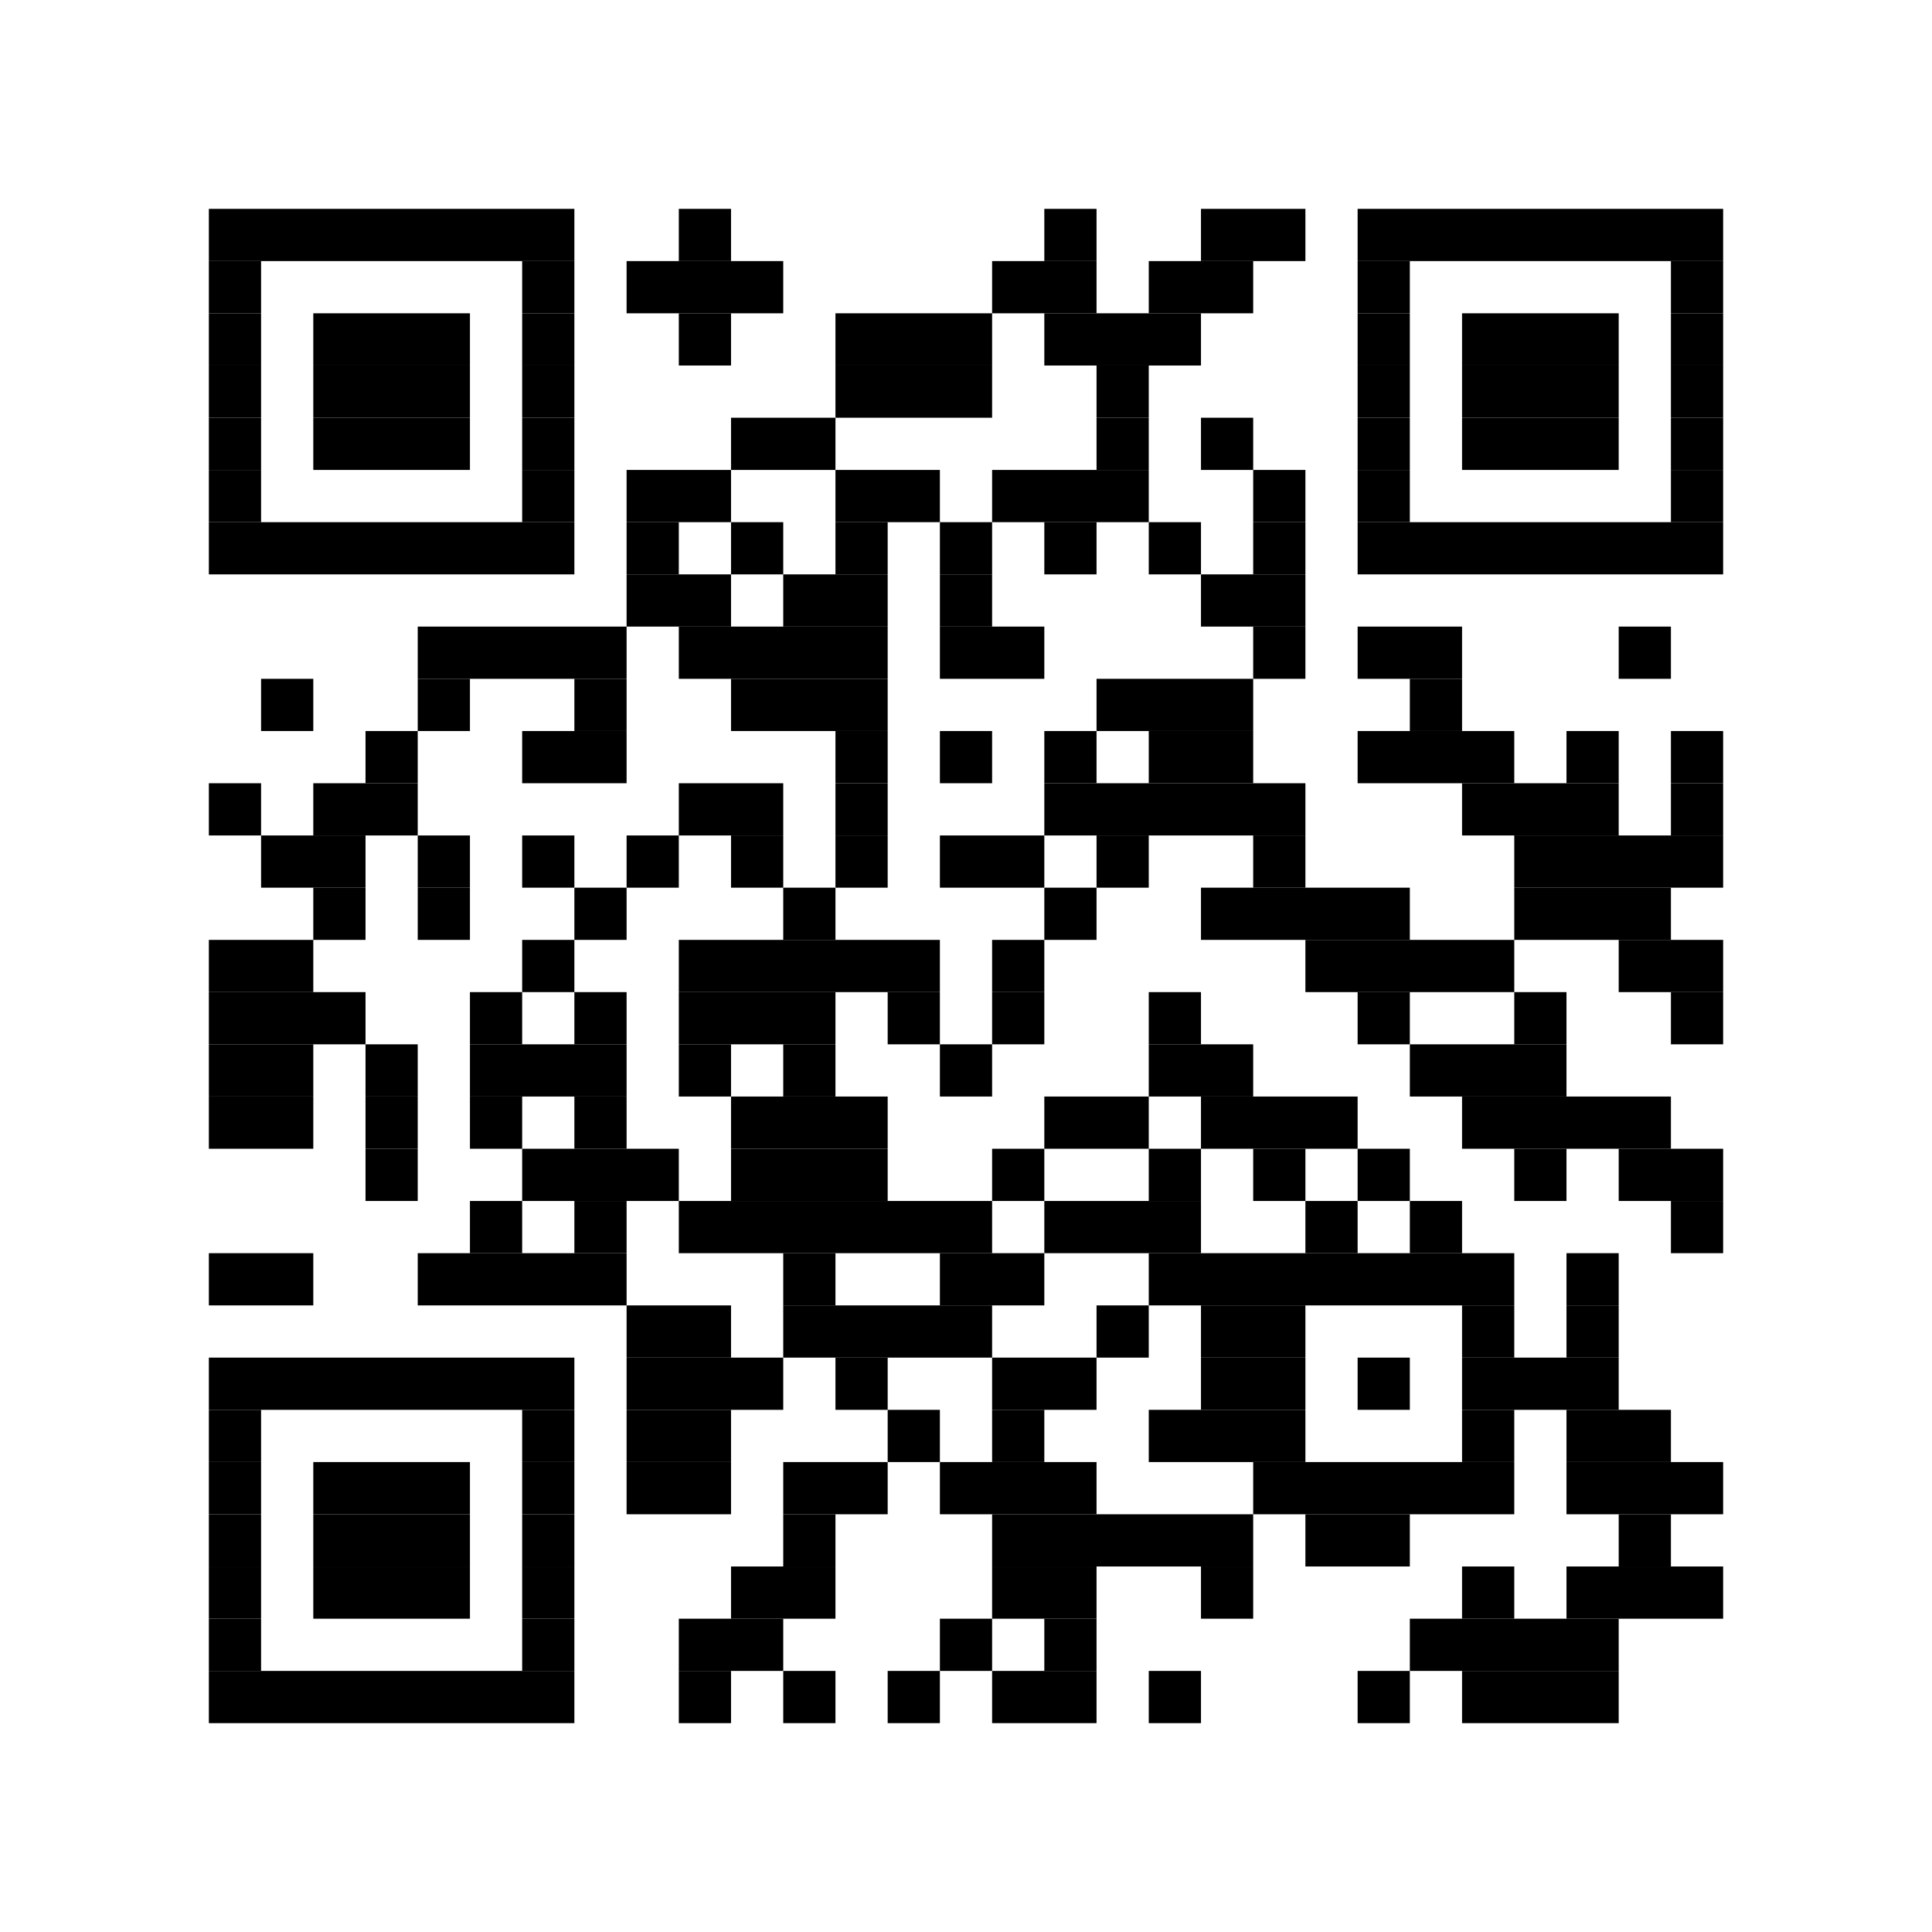
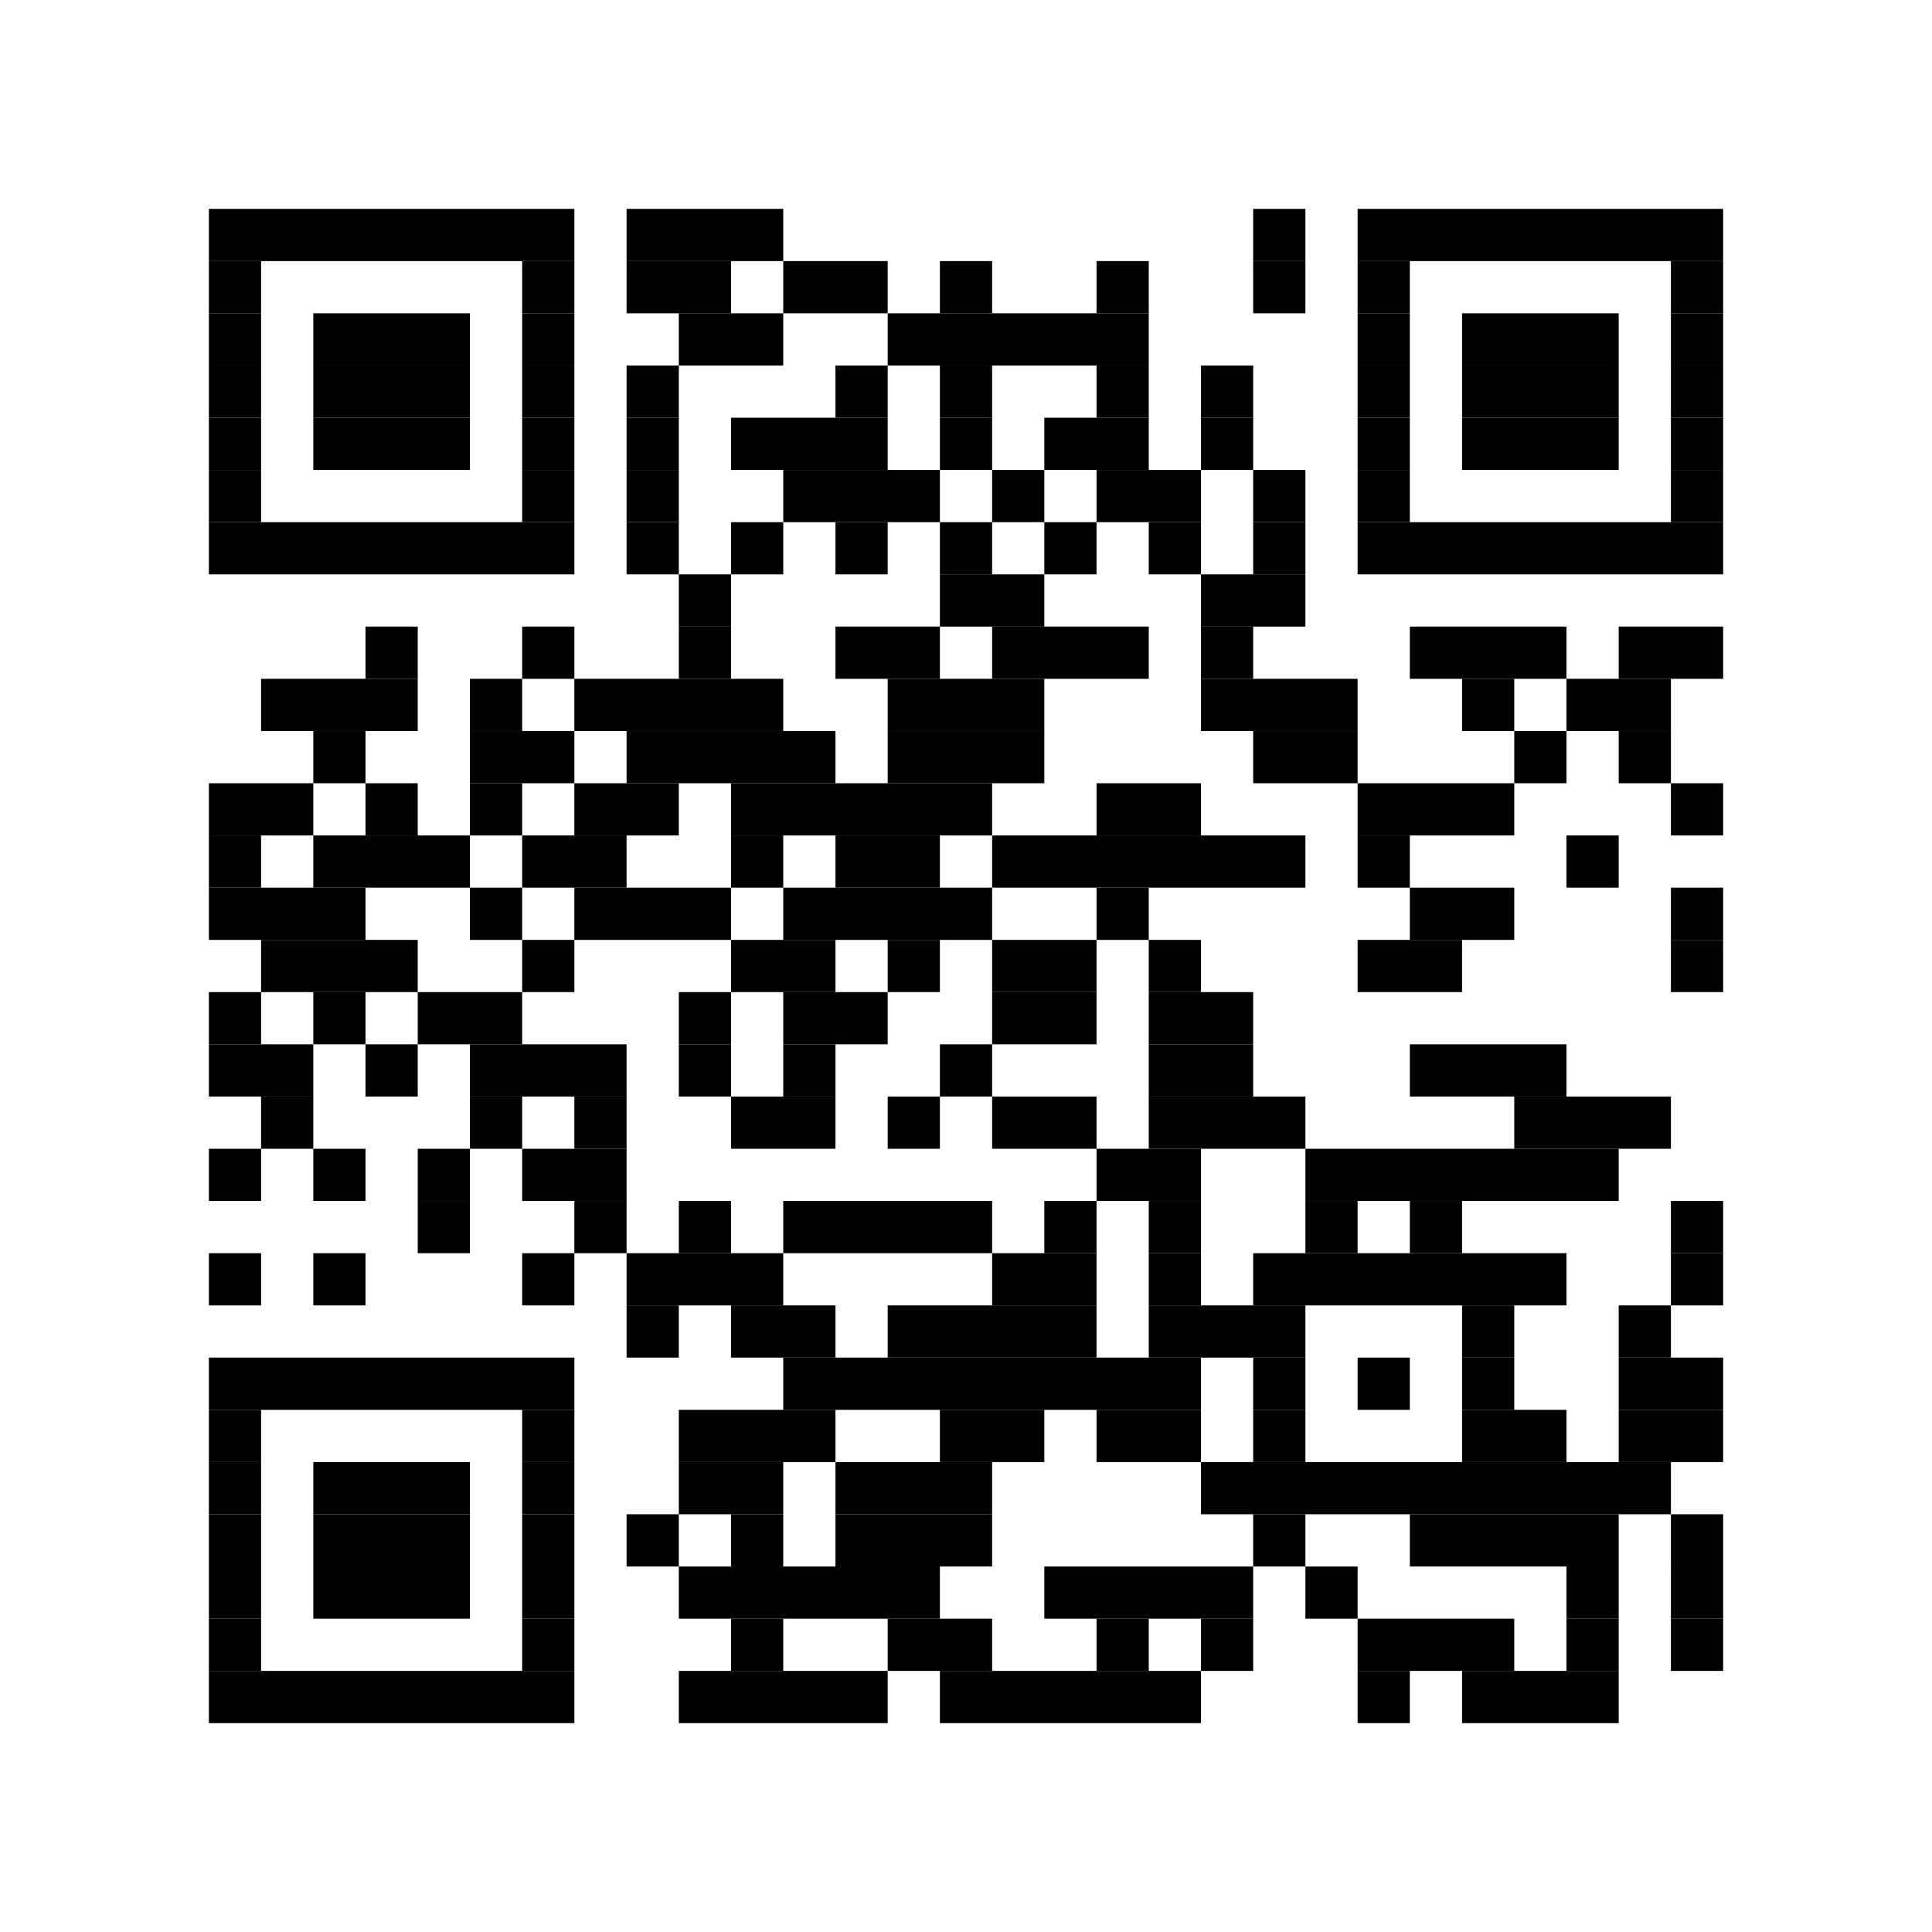
<svg xmlns="http://www.w3.org/2000/svg" width="3.92cm" height="3.92cm" viewBox="0 0 37 37" preserveAspectRatio="none" version="1.1">
  <g id="QRcode">
    <rect x="0" y="0" width="37" height="37" fill="#ffffff" />
    <g id="Pattern">
      <rect x="4" y="4" width="7" height="1" fill="#000000" />
-       <rect x="13" y="4" width="1" height="1" fill="#000000" />
-       <rect x="20" y="4" width="1" height="1" fill="#000000" />
-       <rect x="23" y="4" width="2" height="1" fill="#000000" />
+       <rect x="12" y="4" width="3" height="1" fill="#000000" />
+       <rect x="24" y="4" width="1" height="1" fill="#000000" />
      <rect x="26" y="4" width="7" height="1" fill="#000000" />
      <rect x="4" y="5" width="1" height="1" fill="#000000" />
      <rect x="10" y="5" width="1" height="1" fill="#000000" />
-       <rect x="12" y="5" width="3" height="1" fill="#000000" />
-       <rect x="19" y="5" width="2" height="1" fill="#000000" />
-       <rect x="22" y="5" width="2" height="1" fill="#000000" />
+       <rect x="12" y="5" width="2" height="1" fill="#000000" />
+       <rect x="15" y="5" width="2" height="1" fill="#000000" />
+       <rect x="18" y="5" width="1" height="1" fill="#000000" />
+       <rect x="21" y="5" width="1" height="1" fill="#000000" />
+       <rect x="24" y="5" width="1" height="1" fill="#000000" />
      <rect x="26" y="5" width="1" height="1" fill="#000000" />
      <rect x="32" y="5" width="1" height="1" fill="#000000" />
      <rect x="4" y="6" width="1" height="1" fill="#000000" />
      <rect x="6" y="6" width="3" height="1" fill="#000000" />
      <rect x="10" y="6" width="1" height="1" fill="#000000" />
-       <rect x="13" y="6" width="1" height="1" fill="#000000" />
-       <rect x="16" y="6" width="3" height="1" fill="#000000" />
-       <rect x="20" y="6" width="3" height="1" fill="#000000" />
+       <rect x="13" y="6" width="2" height="1" fill="#000000" />
+       <rect x="17" y="6" width="5" height="1" fill="#000000" />
      <rect x="26" y="6" width="1" height="1" fill="#000000" />
      <rect x="28" y="6" width="3" height="1" fill="#000000" />
      <rect x="32" y="6" width="1" height="1" fill="#000000" />
      <rect x="4" y="7" width="1" height="1" fill="#000000" />
      <rect x="6" y="7" width="3" height="1" fill="#000000" />
      <rect x="10" y="7" width="1" height="1" fill="#000000" />
-       <rect x="16" y="7" width="3" height="1" fill="#000000" />
+       <rect x="12" y="7" width="1" height="1" fill="#000000" />
+       <rect x="16" y="7" width="1" height="1" fill="#000000" />
+       <rect x="18" y="7" width="1" height="1" fill="#000000" />
      <rect x="21" y="7" width="1" height="1" fill="#000000" />
+       <rect x="23" y="7" width="1" height="1" fill="#000000" />
      <rect x="26" y="7" width="1" height="1" fill="#000000" />
      <rect x="28" y="7" width="3" height="1" fill="#000000" />
      <rect x="32" y="7" width="1" height="1" fill="#000000" />
      <rect x="4" y="8" width="1" height="1" fill="#000000" />
      <rect x="6" y="8" width="3" height="1" fill="#000000" />
      <rect x="10" y="8" width="1" height="1" fill="#000000" />
-       <rect x="14" y="8" width="2" height="1" fill="#000000" />
-       <rect x="21" y="8" width="1" height="1" fill="#000000" />
+       <rect x="12" y="8" width="1" height="1" fill="#000000" />
+       <rect x="14" y="8" width="3" height="1" fill="#000000" />
+       <rect x="18" y="8" width="1" height="1" fill="#000000" />
+       <rect x="20" y="8" width="2" height="1" fill="#000000" />
      <rect x="23" y="8" width="1" height="1" fill="#000000" />
      <rect x="26" y="8" width="1" height="1" fill="#000000" />
      <rect x="28" y="8" width="3" height="1" fill="#000000" />
      <rect x="32" y="8" width="1" height="1" fill="#000000" />
      <rect x="4" y="9" width="1" height="1" fill="#000000" />
      <rect x="10" y="9" width="1" height="1" fill="#000000" />
-       <rect x="12" y="9" width="2" height="1" fill="#000000" />
-       <rect x="16" y="9" width="2" height="1" fill="#000000" />
-       <rect x="19" y="9" width="3" height="1" fill="#000000" />
+       <rect x="12" y="9" width="1" height="1" fill="#000000" />
+       <rect x="15" y="9" width="3" height="1" fill="#000000" />
+       <rect x="19" y="9" width="1" height="1" fill="#000000" />
+       <rect x="21" y="9" width="2" height="1" fill="#000000" />
      <rect x="24" y="9" width="1" height="1" fill="#000000" />
      <rect x="26" y="9" width="1" height="1" fill="#000000" />
      <rect x="32" y="9" width="1" height="1" fill="#000000" />
      <rect x="4" y="10" width="7" height="1" fill="#000000" />
      <rect x="12" y="10" width="1" height="1" fill="#000000" />
      <rect x="14" y="10" width="1" height="1" fill="#000000" />
      <rect x="16" y="10" width="1" height="1" fill="#000000" />
      <rect x="18" y="10" width="1" height="1" fill="#000000" />
      <rect x="20" y="10" width="1" height="1" fill="#000000" />
      <rect x="22" y="10" width="1" height="1" fill="#000000" />
      <rect x="24" y="10" width="1" height="1" fill="#000000" />
      <rect x="26" y="10" width="7" height="1" fill="#000000" />
-       <rect x="12" y="11" width="2" height="1" fill="#000000" />
-       <rect x="15" y="11" width="2" height="1" fill="#000000" />
-       <rect x="18" y="11" width="1" height="1" fill="#000000" />
+       <rect x="13" y="11" width="1" height="1" fill="#000000" />
+       <rect x="18" y="11" width="2" height="1" fill="#000000" />
      <rect x="23" y="11" width="2" height="1" fill="#000000" />
-       <rect x="8" y="12" width="4" height="1" fill="#000000" />
-       <rect x="13" y="12" width="4" height="1" fill="#000000" />
-       <rect x="18" y="12" width="2" height="1" fill="#000000" />
-       <rect x="24" y="12" width="1" height="1" fill="#000000" />
-       <rect x="26" y="12" width="2" height="1" fill="#000000" />
-       <rect x="31" y="12" width="1" height="1" fill="#000000" />
-       <rect x="5" y="13" width="1" height="1" fill="#000000" />
-       <rect x="8" y="13" width="1" height="1" fill="#000000" />
-       <rect x="11" y="13" width="1" height="1" fill="#000000" />
-       <rect x="14" y="13" width="3" height="1" fill="#000000" />
-       <rect x="21" y="13" width="3" height="1" fill="#000000" />
-       <rect x="27" y="13" width="1" height="1" fill="#000000" />
-       <rect x="7" y="14" width="1" height="1" fill="#000000" />
-       <rect x="10" y="14" width="2" height="1" fill="#000000" />
-       <rect x="16" y="14" width="1" height="1" fill="#000000" />
-       <rect x="18" y="14" width="1" height="1" fill="#000000" />
-       <rect x="20" y="14" width="1" height="1" fill="#000000" />
-       <rect x="22" y="14" width="2" height="1" fill="#000000" />
-       <rect x="26" y="14" width="3" height="1" fill="#000000" />
-       <rect x="30" y="14" width="1" height="1" fill="#000000" />
-       <rect x="32" y="14" width="1" height="1" fill="#000000" />
-       <rect x="4" y="15" width="1" height="1" fill="#000000" />
-       <rect x="6" y="15" width="2" height="1" fill="#000000" />
-       <rect x="13" y="15" width="2" height="1" fill="#000000" />
-       <rect x="16" y="15" width="1" height="1" fill="#000000" />
-       <rect x="20" y="15" width="5" height="1" fill="#000000" />
-       <rect x="28" y="15" width="3" height="1" fill="#000000" />
+       <rect x="7" y="12" width="1" height="1" fill="#000000" />
+       <rect x="10" y="12" width="1" height="1" fill="#000000" />
+       <rect x="13" y="12" width="1" height="1" fill="#000000" />
+       <rect x="16" y="12" width="2" height="1" fill="#000000" />
+       <rect x="19" y="12" width="3" height="1" fill="#000000" />
+       <rect x="23" y="12" width="1" height="1" fill="#000000" />
+       <rect x="27" y="12" width="3" height="1" fill="#000000" />
+       <rect x="31" y="12" width="2" height="1" fill="#000000" />
+       <rect x="5" y="13" width="3" height="1" fill="#000000" />
+       <rect x="9" y="13" width="1" height="1" fill="#000000" />
+       <rect x="11" y="13" width="4" height="1" fill="#000000" />
+       <rect x="17" y="13" width="3" height="1" fill="#000000" />
+       <rect x="23" y="13" width="3" height="1" fill="#000000" />
+       <rect x="28" y="13" width="1" height="1" fill="#000000" />
+       <rect x="30" y="13" width="2" height="1" fill="#000000" />
+       <rect x="6" y="14" width="1" height="1" fill="#000000" />
+       <rect x="9" y="14" width="2" height="1" fill="#000000" />
+       <rect x="12" y="14" width="4" height="1" fill="#000000" />
+       <rect x="17" y="14" width="3" height="1" fill="#000000" />
+       <rect x="24" y="14" width="2" height="1" fill="#000000" />
+       <rect x="29" y="14" width="1" height="1" fill="#000000" />
+       <rect x="31" y="14" width="1" height="1" fill="#000000" />
+       <rect x="4" y="15" width="2" height="1" fill="#000000" />
+       <rect x="7" y="15" width="1" height="1" fill="#000000" />
+       <rect x="9" y="15" width="1" height="1" fill="#000000" />
+       <rect x="11" y="15" width="2" height="1" fill="#000000" />
+       <rect x="14" y="15" width="5" height="1" fill="#000000" />
+       <rect x="21" y="15" width="2" height="1" fill="#000000" />
+       <rect x="26" y="15" width="3" height="1" fill="#000000" />
      <rect x="32" y="15" width="1" height="1" fill="#000000" />
-       <rect x="5" y="16" width="2" height="1" fill="#000000" />
-       <rect x="8" y="16" width="1" height="1" fill="#000000" />
-       <rect x="10" y="16" width="1" height="1" fill="#000000" />
-       <rect x="12" y="16" width="1" height="1" fill="#000000" />
+       <rect x="4" y="16" width="1" height="1" fill="#000000" />
+       <rect x="6" y="16" width="3" height="1" fill="#000000" />
+       <rect x="10" y="16" width="2" height="1" fill="#000000" />
      <rect x="14" y="16" width="1" height="1" fill="#000000" />
-       <rect x="16" y="16" width="1" height="1" fill="#000000" />
-       <rect x="18" y="16" width="2" height="1" fill="#000000" />
-       <rect x="21" y="16" width="1" height="1" fill="#000000" />
-       <rect x="24" y="16" width="1" height="1" fill="#000000" />
-       <rect x="29" y="16" width="4" height="1" fill="#000000" />
-       <rect x="6" y="17" width="1" height="1" fill="#000000" />
-       <rect x="8" y="17" width="1" height="1" fill="#000000" />
-       <rect x="11" y="17" width="1" height="1" fill="#000000" />
-       <rect x="15" y="17" width="1" height="1" fill="#000000" />
-       <rect x="20" y="17" width="1" height="1" fill="#000000" />
-       <rect x="23" y="17" width="4" height="1" fill="#000000" />
-       <rect x="29" y="17" width="3" height="1" fill="#000000" />
-       <rect x="4" y="18" width="2" height="1" fill="#000000" />
+       <rect x="16" y="16" width="2" height="1" fill="#000000" />
+       <rect x="19" y="16" width="6" height="1" fill="#000000" />
+       <rect x="26" y="16" width="1" height="1" fill="#000000" />
+       <rect x="30" y="16" width="1" height="1" fill="#000000" />
+       <rect x="4" y="17" width="3" height="1" fill="#000000" />
+       <rect x="9" y="17" width="1" height="1" fill="#000000" />
+       <rect x="11" y="17" width="3" height="1" fill="#000000" />
+       <rect x="15" y="17" width="4" height="1" fill="#000000" />
+       <rect x="21" y="17" width="1" height="1" fill="#000000" />
+       <rect x="27" y="17" width="2" height="1" fill="#000000" />
+       <rect x="32" y="17" width="1" height="1" fill="#000000" />
+       <rect x="5" y="18" width="3" height="1" fill="#000000" />
      <rect x="10" y="18" width="1" height="1" fill="#000000" />
-       <rect x="13" y="18" width="5" height="1" fill="#000000" />
-       <rect x="19" y="18" width="1" height="1" fill="#000000" />
-       <rect x="25" y="18" width="4" height="1" fill="#000000" />
-       <rect x="31" y="18" width="2" height="1" fill="#000000" />
-       <rect x="4" y="19" width="3" height="1" fill="#000000" />
-       <rect x="9" y="19" width="1" height="1" fill="#000000" />
-       <rect x="11" y="19" width="1" height="1" fill="#000000" />
-       <rect x="13" y="19" width="3" height="1" fill="#000000" />
-       <rect x="17" y="19" width="1" height="1" fill="#000000" />
-       <rect x="19" y="19" width="1" height="1" fill="#000000" />
-       <rect x="22" y="19" width="1" height="1" fill="#000000" />
-       <rect x="26" y="19" width="1" height="1" fill="#000000" />
-       <rect x="29" y="19" width="1" height="1" fill="#000000" />
-       <rect x="32" y="19" width="1" height="1" fill="#000000" />
+       <rect x="14" y="18" width="2" height="1" fill="#000000" />
+       <rect x="17" y="18" width="1" height="1" fill="#000000" />
+       <rect x="19" y="18" width="2" height="1" fill="#000000" />
+       <rect x="22" y="18" width="1" height="1" fill="#000000" />
+       <rect x="26" y="18" width="2" height="1" fill="#000000" />
+       <rect x="32" y="18" width="1" height="1" fill="#000000" />
+       <rect x="4" y="19" width="1" height="1" fill="#000000" />
+       <rect x="6" y="19" width="1" height="1" fill="#000000" />
+       <rect x="8" y="19" width="2" height="1" fill="#000000" />
+       <rect x="13" y="19" width="1" height="1" fill="#000000" />
+       <rect x="15" y="19" width="2" height="1" fill="#000000" />
+       <rect x="19" y="19" width="2" height="1" fill="#000000" />
+       <rect x="22" y="19" width="2" height="1" fill="#000000" />
      <rect x="4" y="20" width="2" height="1" fill="#000000" />
      <rect x="7" y="20" width="1" height="1" fill="#000000" />
      <rect x="9" y="20" width="3" height="1" fill="#000000" />
      <rect x="13" y="20" width="1" height="1" fill="#000000" />
      <rect x="15" y="20" width="1" height="1" fill="#000000" />
      <rect x="18" y="20" width="1" height="1" fill="#000000" />
      <rect x="22" y="20" width="2" height="1" fill="#000000" />
      <rect x="27" y="20" width="3" height="1" fill="#000000" />
-       <rect x="4" y="21" width="2" height="1" fill="#000000" />
-       <rect x="7" y="21" width="1" height="1" fill="#000000" />
+       <rect x="5" y="21" width="1" height="1" fill="#000000" />
      <rect x="9" y="21" width="1" height="1" fill="#000000" />
      <rect x="11" y="21" width="1" height="1" fill="#000000" />
-       <rect x="14" y="21" width="3" height="1" fill="#000000" />
-       <rect x="20" y="21" width="2" height="1" fill="#000000" />
-       <rect x="23" y="21" width="3" height="1" fill="#000000" />
-       <rect x="28" y="21" width="4" height="1" fill="#000000" />
-       <rect x="7" y="22" width="1" height="1" fill="#000000" />
-       <rect x="10" y="22" width="3" height="1" fill="#000000" />
-       <rect x="14" y="22" width="3" height="1" fill="#000000" />
-       <rect x="19" y="22" width="1" height="1" fill="#000000" />
-       <rect x="22" y="22" width="1" height="1" fill="#000000" />
-       <rect x="24" y="22" width="1" height="1" fill="#000000" />
-       <rect x="26" y="22" width="1" height="1" fill="#000000" />
-       <rect x="29" y="22" width="1" height="1" fill="#000000" />
-       <rect x="31" y="22" width="2" height="1" fill="#000000" />
-       <rect x="9" y="23" width="1" height="1" fill="#000000" />
+       <rect x="14" y="21" width="2" height="1" fill="#000000" />
+       <rect x="17" y="21" width="1" height="1" fill="#000000" />
+       <rect x="19" y="21" width="2" height="1" fill="#000000" />
+       <rect x="22" y="21" width="3" height="1" fill="#000000" />
+       <rect x="29" y="21" width="3" height="1" fill="#000000" />
+       <rect x="4" y="22" width="1" height="1" fill="#000000" />
+       <rect x="6" y="22" width="1" height="1" fill="#000000" />
+       <rect x="8" y="22" width="1" height="1" fill="#000000" />
+       <rect x="10" y="22" width="2" height="1" fill="#000000" />
+       <rect x="21" y="22" width="2" height="1" fill="#000000" />
+       <rect x="25" y="22" width="6" height="1" fill="#000000" />
+       <rect x="8" y="23" width="1" height="1" fill="#000000" />
      <rect x="11" y="23" width="1" height="1" fill="#000000" />
-       <rect x="13" y="23" width="6" height="1" fill="#000000" />
-       <rect x="20" y="23" width="3" height="1" fill="#000000" />
+       <rect x="13" y="23" width="1" height="1" fill="#000000" />
+       <rect x="15" y="23" width="4" height="1" fill="#000000" />
+       <rect x="20" y="23" width="1" height="1" fill="#000000" />
+       <rect x="22" y="23" width="1" height="1" fill="#000000" />
      <rect x="25" y="23" width="1" height="1" fill="#000000" />
      <rect x="27" y="23" width="1" height="1" fill="#000000" />
      <rect x="32" y="23" width="1" height="1" fill="#000000" />
-       <rect x="4" y="24" width="2" height="1" fill="#000000" />
-       <rect x="8" y="24" width="4" height="1" fill="#000000" />
-       <rect x="15" y="24" width="1" height="1" fill="#000000" />
-       <rect x="18" y="24" width="2" height="1" fill="#000000" />
-       <rect x="22" y="24" width="7" height="1" fill="#000000" />
-       <rect x="30" y="24" width="1" height="1" fill="#000000" />
-       <rect x="12" y="25" width="2" height="1" fill="#000000" />
-       <rect x="15" y="25" width="4" height="1" fill="#000000" />
-       <rect x="21" y="25" width="1" height="1" fill="#000000" />
-       <rect x="23" y="25" width="2" height="1" fill="#000000" />
+       <rect x="4" y="24" width="1" height="1" fill="#000000" />
+       <rect x="6" y="24" width="1" height="1" fill="#000000" />
+       <rect x="10" y="24" width="1" height="1" fill="#000000" />
+       <rect x="12" y="24" width="3" height="1" fill="#000000" />
+       <rect x="19" y="24" width="2" height="1" fill="#000000" />
+       <rect x="22" y="24" width="1" height="1" fill="#000000" />
+       <rect x="24" y="24" width="6" height="1" fill="#000000" />
+       <rect x="32" y="24" width="1" height="1" fill="#000000" />
+       <rect x="12" y="25" width="1" height="1" fill="#000000" />
+       <rect x="14" y="25" width="2" height="1" fill="#000000" />
+       <rect x="17" y="25" width="4" height="1" fill="#000000" />
+       <rect x="22" y="25" width="3" height="1" fill="#000000" />
      <rect x="28" y="25" width="1" height="1" fill="#000000" />
-       <rect x="30" y="25" width="1" height="1" fill="#000000" />
+       <rect x="31" y="25" width="1" height="1" fill="#000000" />
      <rect x="4" y="26" width="7" height="1" fill="#000000" />
-       <rect x="12" y="26" width="3" height="1" fill="#000000" />
-       <rect x="16" y="26" width="1" height="1" fill="#000000" />
-       <rect x="19" y="26" width="2" height="1" fill="#000000" />
-       <rect x="23" y="26" width="2" height="1" fill="#000000" />
+       <rect x="15" y="26" width="8" height="1" fill="#000000" />
+       <rect x="24" y="26" width="1" height="1" fill="#000000" />
      <rect x="26" y="26" width="1" height="1" fill="#000000" />
-       <rect x="28" y="26" width="3" height="1" fill="#000000" />
+       <rect x="28" y="26" width="1" height="1" fill="#000000" />
+       <rect x="31" y="26" width="2" height="1" fill="#000000" />
      <rect x="4" y="27" width="1" height="1" fill="#000000" />
      <rect x="10" y="27" width="1" height="1" fill="#000000" />
-       <rect x="12" y="27" width="2" height="1" fill="#000000" />
-       <rect x="17" y="27" width="1" height="1" fill="#000000" />
-       <rect x="19" y="27" width="1" height="1" fill="#000000" />
-       <rect x="22" y="27" width="3" height="1" fill="#000000" />
-       <rect x="28" y="27" width="1" height="1" fill="#000000" />
-       <rect x="30" y="27" width="2" height="1" fill="#000000" />
+       <rect x="13" y="27" width="3" height="1" fill="#000000" />
+       <rect x="18" y="27" width="2" height="1" fill="#000000" />
+       <rect x="21" y="27" width="2" height="1" fill="#000000" />
+       <rect x="24" y="27" width="1" height="1" fill="#000000" />
+       <rect x="28" y="27" width="2" height="1" fill="#000000" />
+       <rect x="31" y="27" width="2" height="1" fill="#000000" />
      <rect x="4" y="28" width="1" height="1" fill="#000000" />
      <rect x="6" y="28" width="3" height="1" fill="#000000" />
      <rect x="10" y="28" width="1" height="1" fill="#000000" />
-       <rect x="12" y="28" width="2" height="1" fill="#000000" />
-       <rect x="15" y="28" width="2" height="1" fill="#000000" />
-       <rect x="18" y="28" width="3" height="1" fill="#000000" />
-       <rect x="24" y="28" width="5" height="1" fill="#000000" />
-       <rect x="30" y="28" width="3" height="1" fill="#000000" />
+       <rect x="13" y="28" width="2" height="1" fill="#000000" />
+       <rect x="16" y="28" width="3" height="1" fill="#000000" />
+       <rect x="23" y="28" width="9" height="1" fill="#000000" />
      <rect x="4" y="29" width="1" height="1" fill="#000000" />
      <rect x="6" y="29" width="3" height="1" fill="#000000" />
      <rect x="10" y="29" width="1" height="1" fill="#000000" />
-       <rect x="15" y="29" width="1" height="1" fill="#000000" />
-       <rect x="19" y="29" width="5" height="1" fill="#000000" />
-       <rect x="25" y="29" width="2" height="1" fill="#000000" />
-       <rect x="31" y="29" width="1" height="1" fill="#000000" />
+       <rect x="12" y="29" width="1" height="1" fill="#000000" />
+       <rect x="14" y="29" width="1" height="1" fill="#000000" />
+       <rect x="16" y="29" width="3" height="1" fill="#000000" />
+       <rect x="24" y="29" width="1" height="1" fill="#000000" />
+       <rect x="27" y="29" width="4" height="1" fill="#000000" />
+       <rect x="32" y="29" width="1" height="1" fill="#000000" />
      <rect x="4" y="30" width="1" height="1" fill="#000000" />
      <rect x="6" y="30" width="3" height="1" fill="#000000" />
      <rect x="10" y="30" width="1" height="1" fill="#000000" />
-       <rect x="14" y="30" width="2" height="1" fill="#000000" />
-       <rect x="19" y="30" width="2" height="1" fill="#000000" />
-       <rect x="23" y="30" width="1" height="1" fill="#000000" />
-       <rect x="28" y="30" width="1" height="1" fill="#000000" />
-       <rect x="30" y="30" width="3" height="1" fill="#000000" />
+       <rect x="13" y="30" width="5" height="1" fill="#000000" />
+       <rect x="20" y="30" width="4" height="1" fill="#000000" />
+       <rect x="25" y="30" width="1" height="1" fill="#000000" />
+       <rect x="30" y="30" width="1" height="1" fill="#000000" />
+       <rect x="32" y="30" width="1" height="1" fill="#000000" />
      <rect x="4" y="31" width="1" height="1" fill="#000000" />
      <rect x="10" y="31" width="1" height="1" fill="#000000" />
-       <rect x="13" y="31" width="2" height="1" fill="#000000" />
-       <rect x="18" y="31" width="1" height="1" fill="#000000" />
-       <rect x="20" y="31" width="1" height="1" fill="#000000" />
-       <rect x="27" y="31" width="4" height="1" fill="#000000" />
+       <rect x="14" y="31" width="1" height="1" fill="#000000" />
+       <rect x="17" y="31" width="2" height="1" fill="#000000" />
+       <rect x="21" y="31" width="1" height="1" fill="#000000" />
+       <rect x="23" y="31" width="1" height="1" fill="#000000" />
+       <rect x="26" y="31" width="3" height="1" fill="#000000" />
+       <rect x="30" y="31" width="1" height="1" fill="#000000" />
+       <rect x="32" y="31" width="1" height="1" fill="#000000" />
      <rect x="4" y="32" width="7" height="1" fill="#000000" />
-       <rect x="13" y="32" width="1" height="1" fill="#000000" />
-       <rect x="15" y="32" width="1" height="1" fill="#000000" />
-       <rect x="17" y="32" width="1" height="1" fill="#000000" />
-       <rect x="19" y="32" width="2" height="1" fill="#000000" />
-       <rect x="22" y="32" width="1" height="1" fill="#000000" />
+       <rect x="13" y="32" width="4" height="1" fill="#000000" />
+       <rect x="18" y="32" width="5" height="1" fill="#000000" />
      <rect x="26" y="32" width="1" height="1" fill="#000000" />
      <rect x="28" y="32" width="3" height="1" fill="#000000" />
    </g>
  </g>
</svg>
